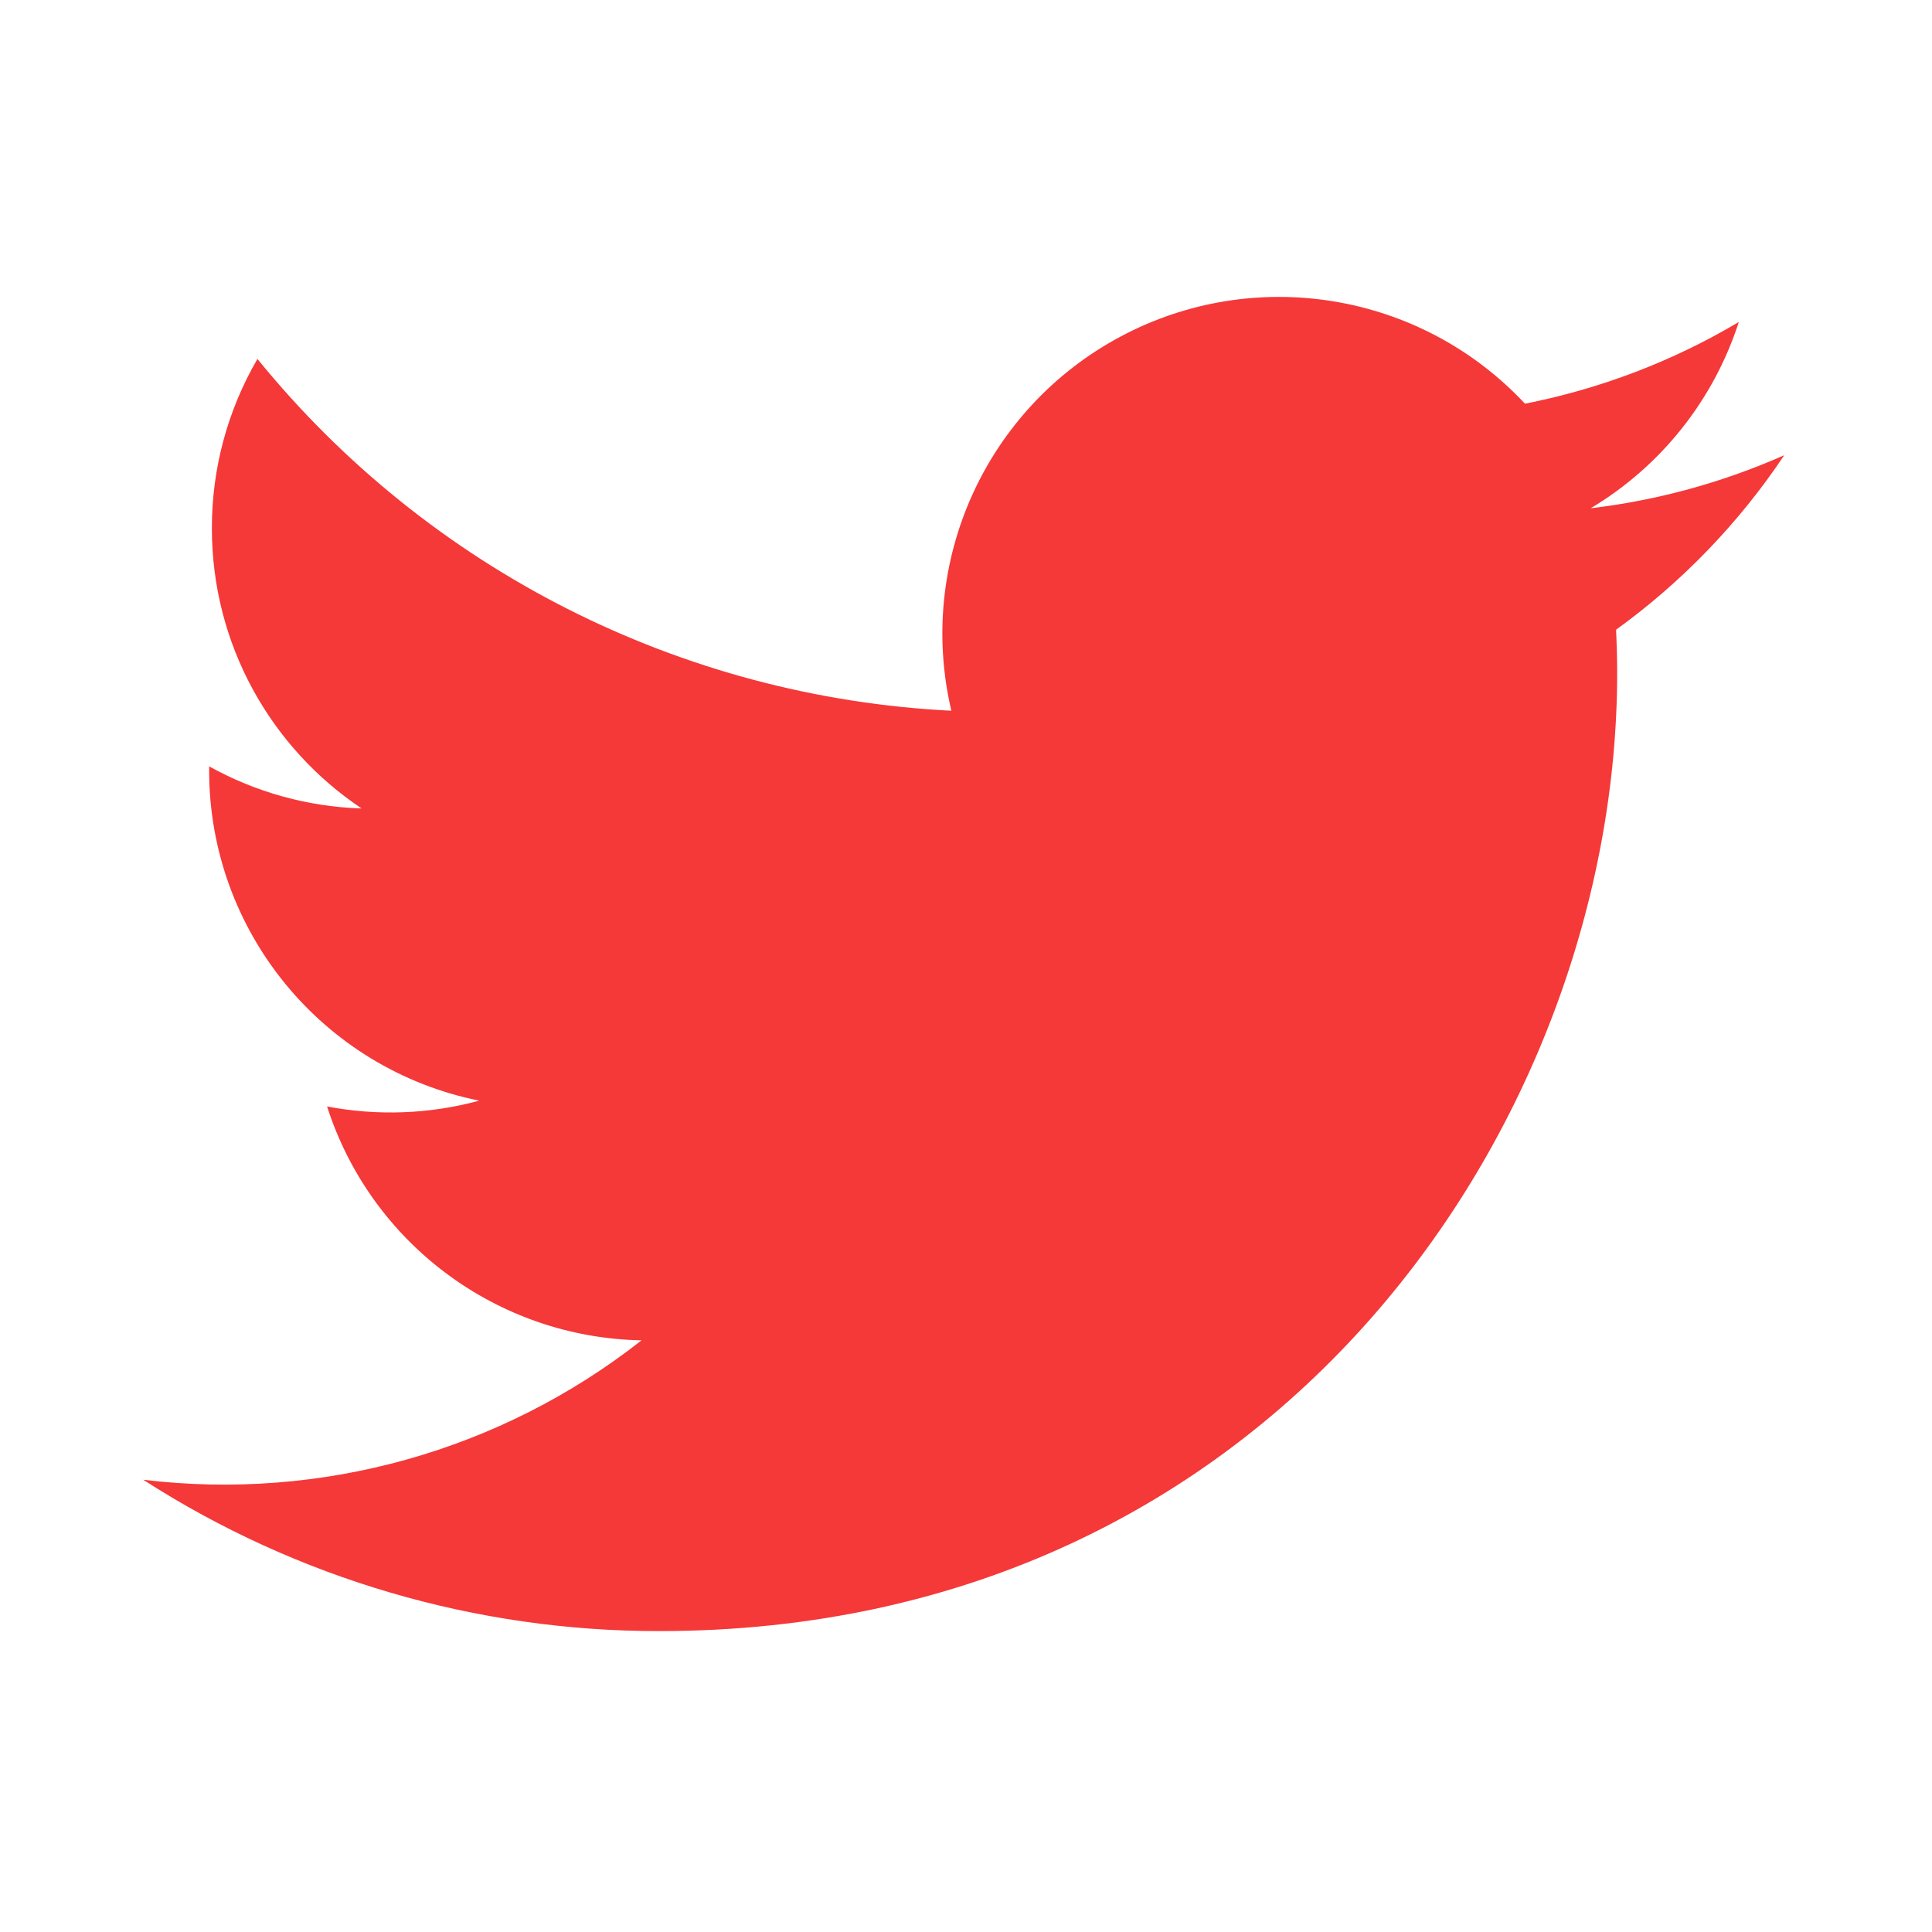
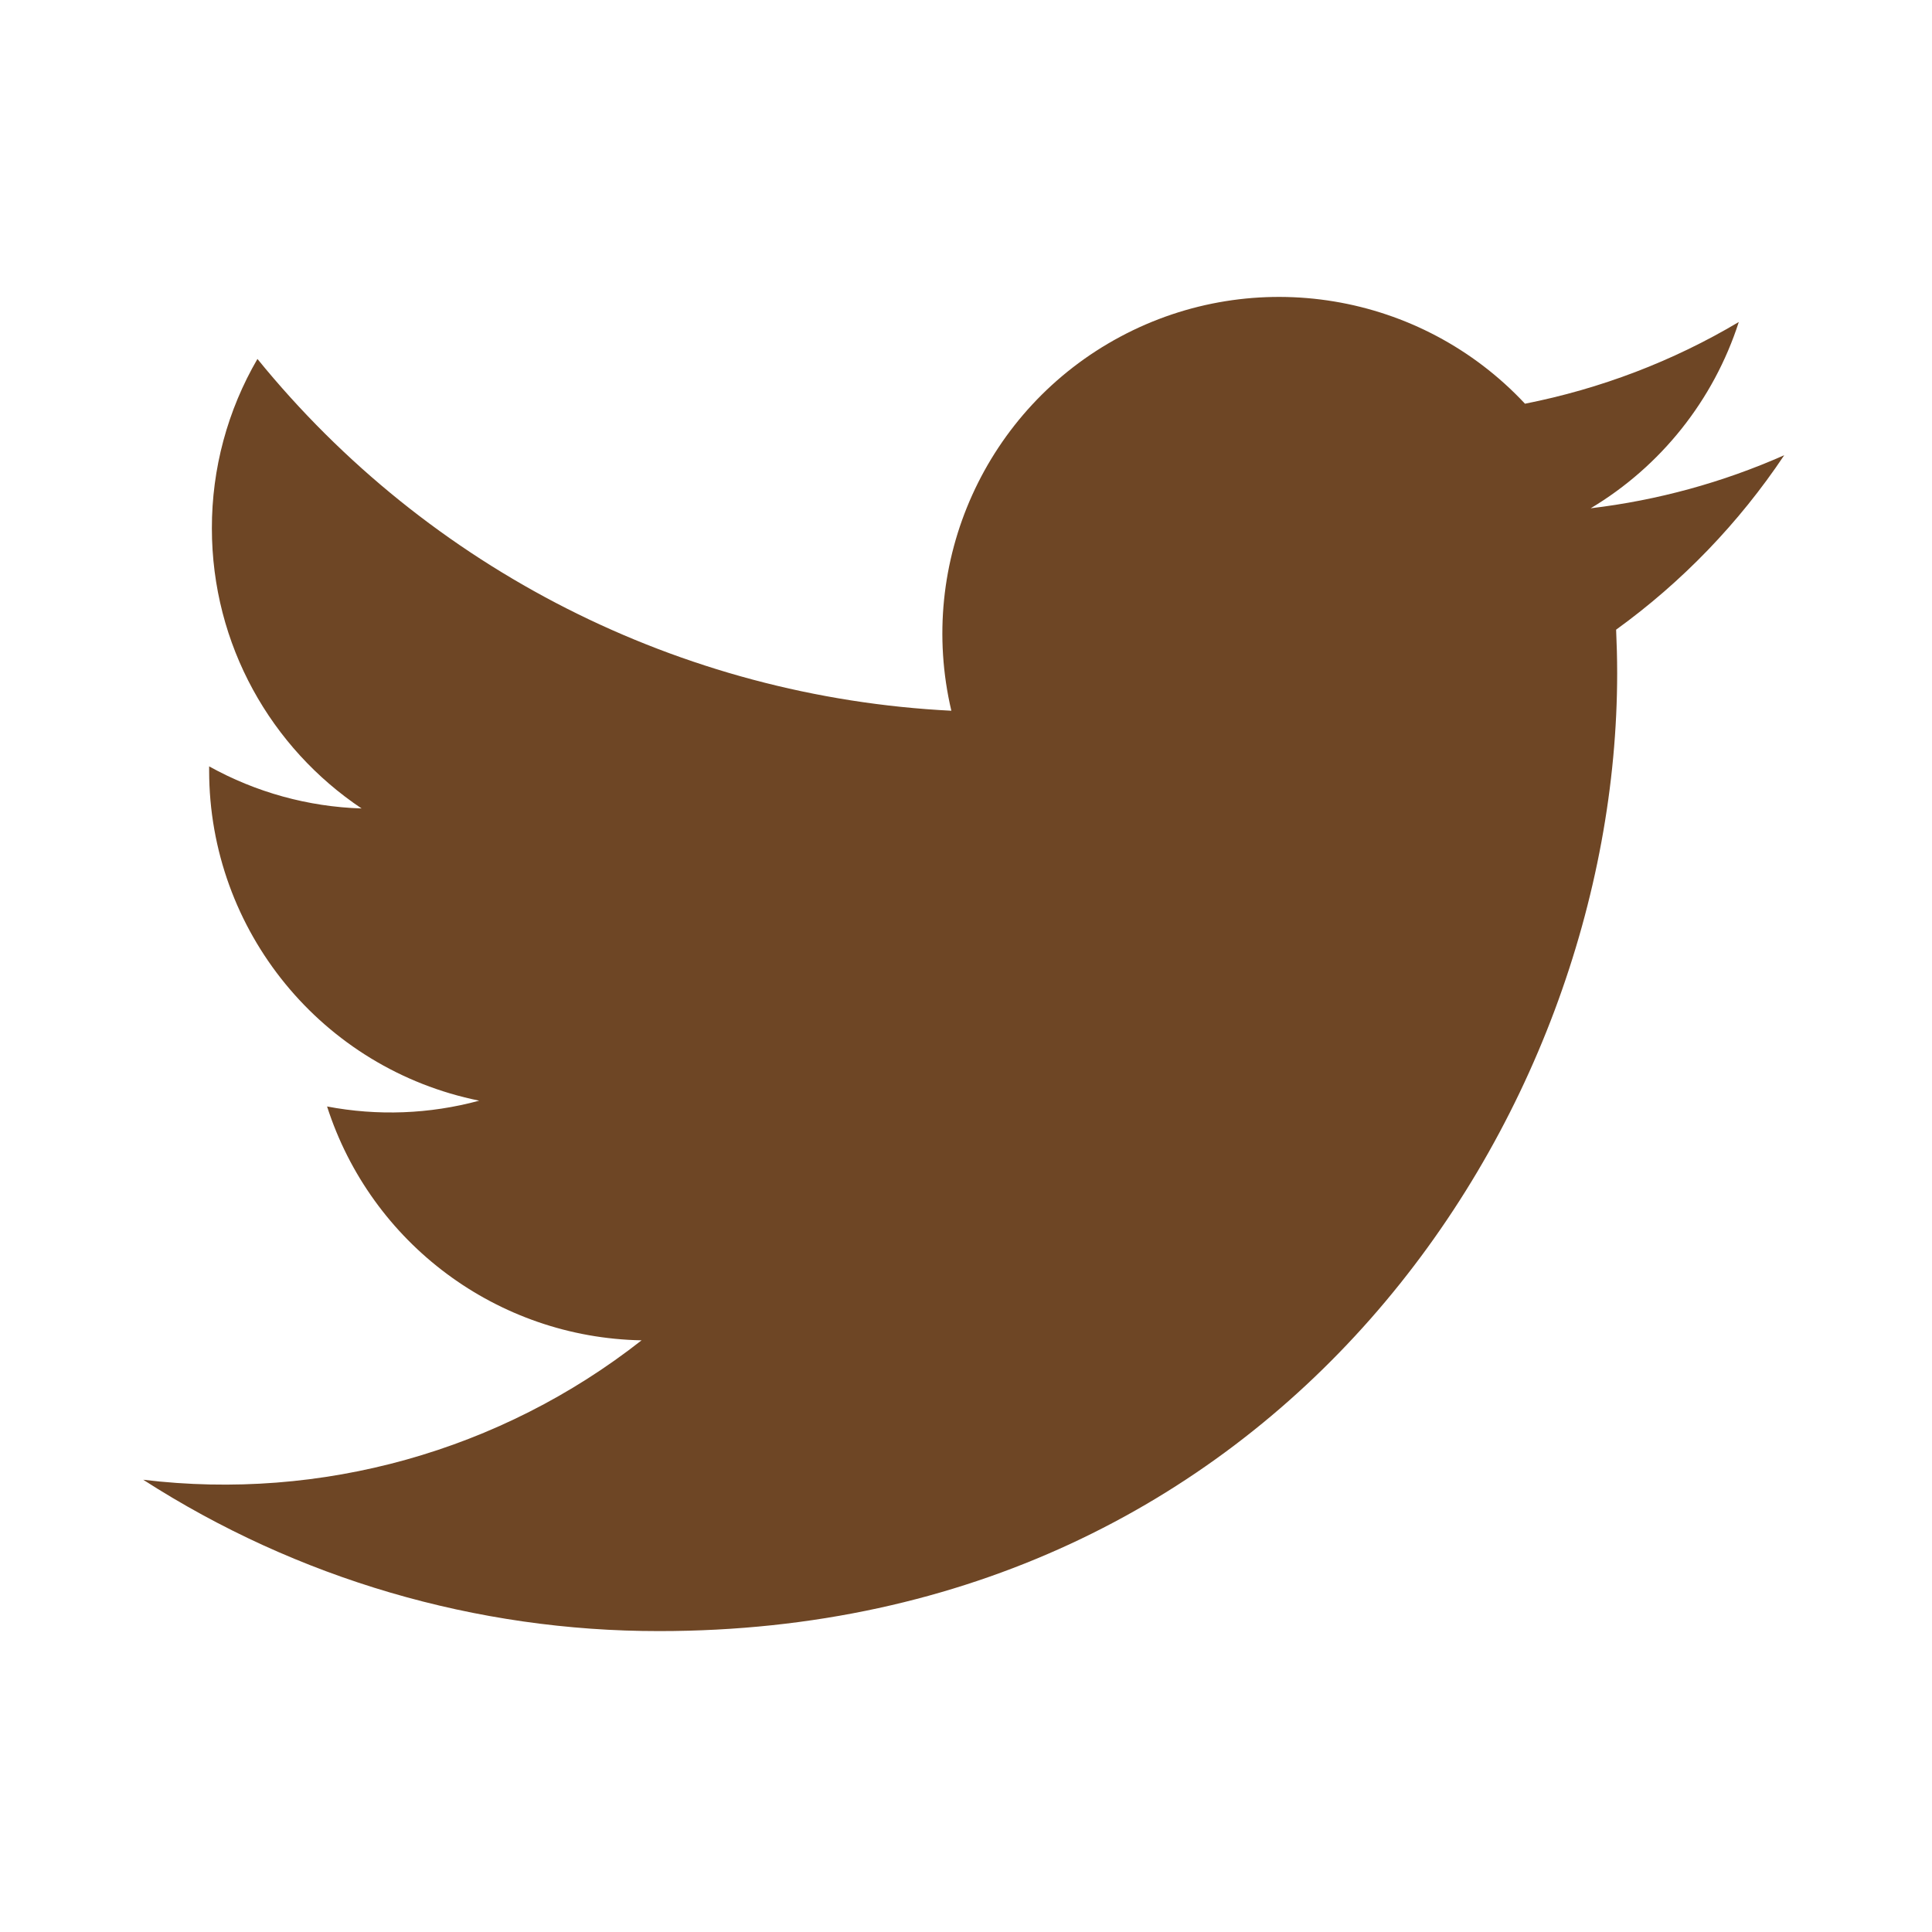
<svg xmlns="http://www.w3.org/2000/svg" viewBox="0 0 24 24" width="24" height="24">
  <path fill="none" d="M0 0h24v24H0z" />
-   <path d="M22.162 5.656a8.384 8.384 0 0 1-2.402.658A4.196 4.196 0 0 0 21.6 4c-.82.488-1.719.83-2.656 1.015a4.182 4.182 0 0 0-7.126 3.814 11.874 11.874 0 0 1-8.62-4.37 4.168 4.168 0 0 0-.566 2.103c0 1.45.738 2.731 1.86 3.481a4.168 4.168 0 0 1-1.894-.523v.052a4.185 4.185 0 0 0 3.355 4.101 4.21 4.21 0 0 1-1.89.072A4.185 4.185 0 0 0 7.97 16.65a8.394 8.394 0 0 1-6.191 1.732 11.83 11.83 0 0 0 6.41 1.88c7.693 0 11.9-6.373 11.9-11.9 0-.18-.005-.362-.013-.54a8.496 8.496 0 0 0 2.087-2.165z" fill="rgba(245,56,56,1)" />
+   <path d="M22.162 5.656a8.384 8.384 0 0 1-2.402.658A4.196 4.196 0 0 0 21.6 4c-.82.488-1.719.83-2.656 1.015a4.182 4.182 0 0 0-7.126 3.814 11.874 11.874 0 0 1-8.62-4.37 4.168 4.168 0 0 0-.566 2.103c0 1.45.738 2.731 1.86 3.481a4.168 4.168 0 0 1-1.894-.523v.052a4.185 4.185 0 0 0 3.355 4.101 4.21 4.21 0 0 1-1.89.072A4.185 4.185 0 0 0 7.97 16.65a8.394 8.394 0 0 1-6.191 1.732 11.83 11.83 0 0 0 6.41 1.88c7.693 0 11.9-6.373 11.9-11.9 0-.18-.005-.362-.013-.54a8.496 8.496 0 0 0 2.087-2.165z" fill="#6e4625" />
</svg>
